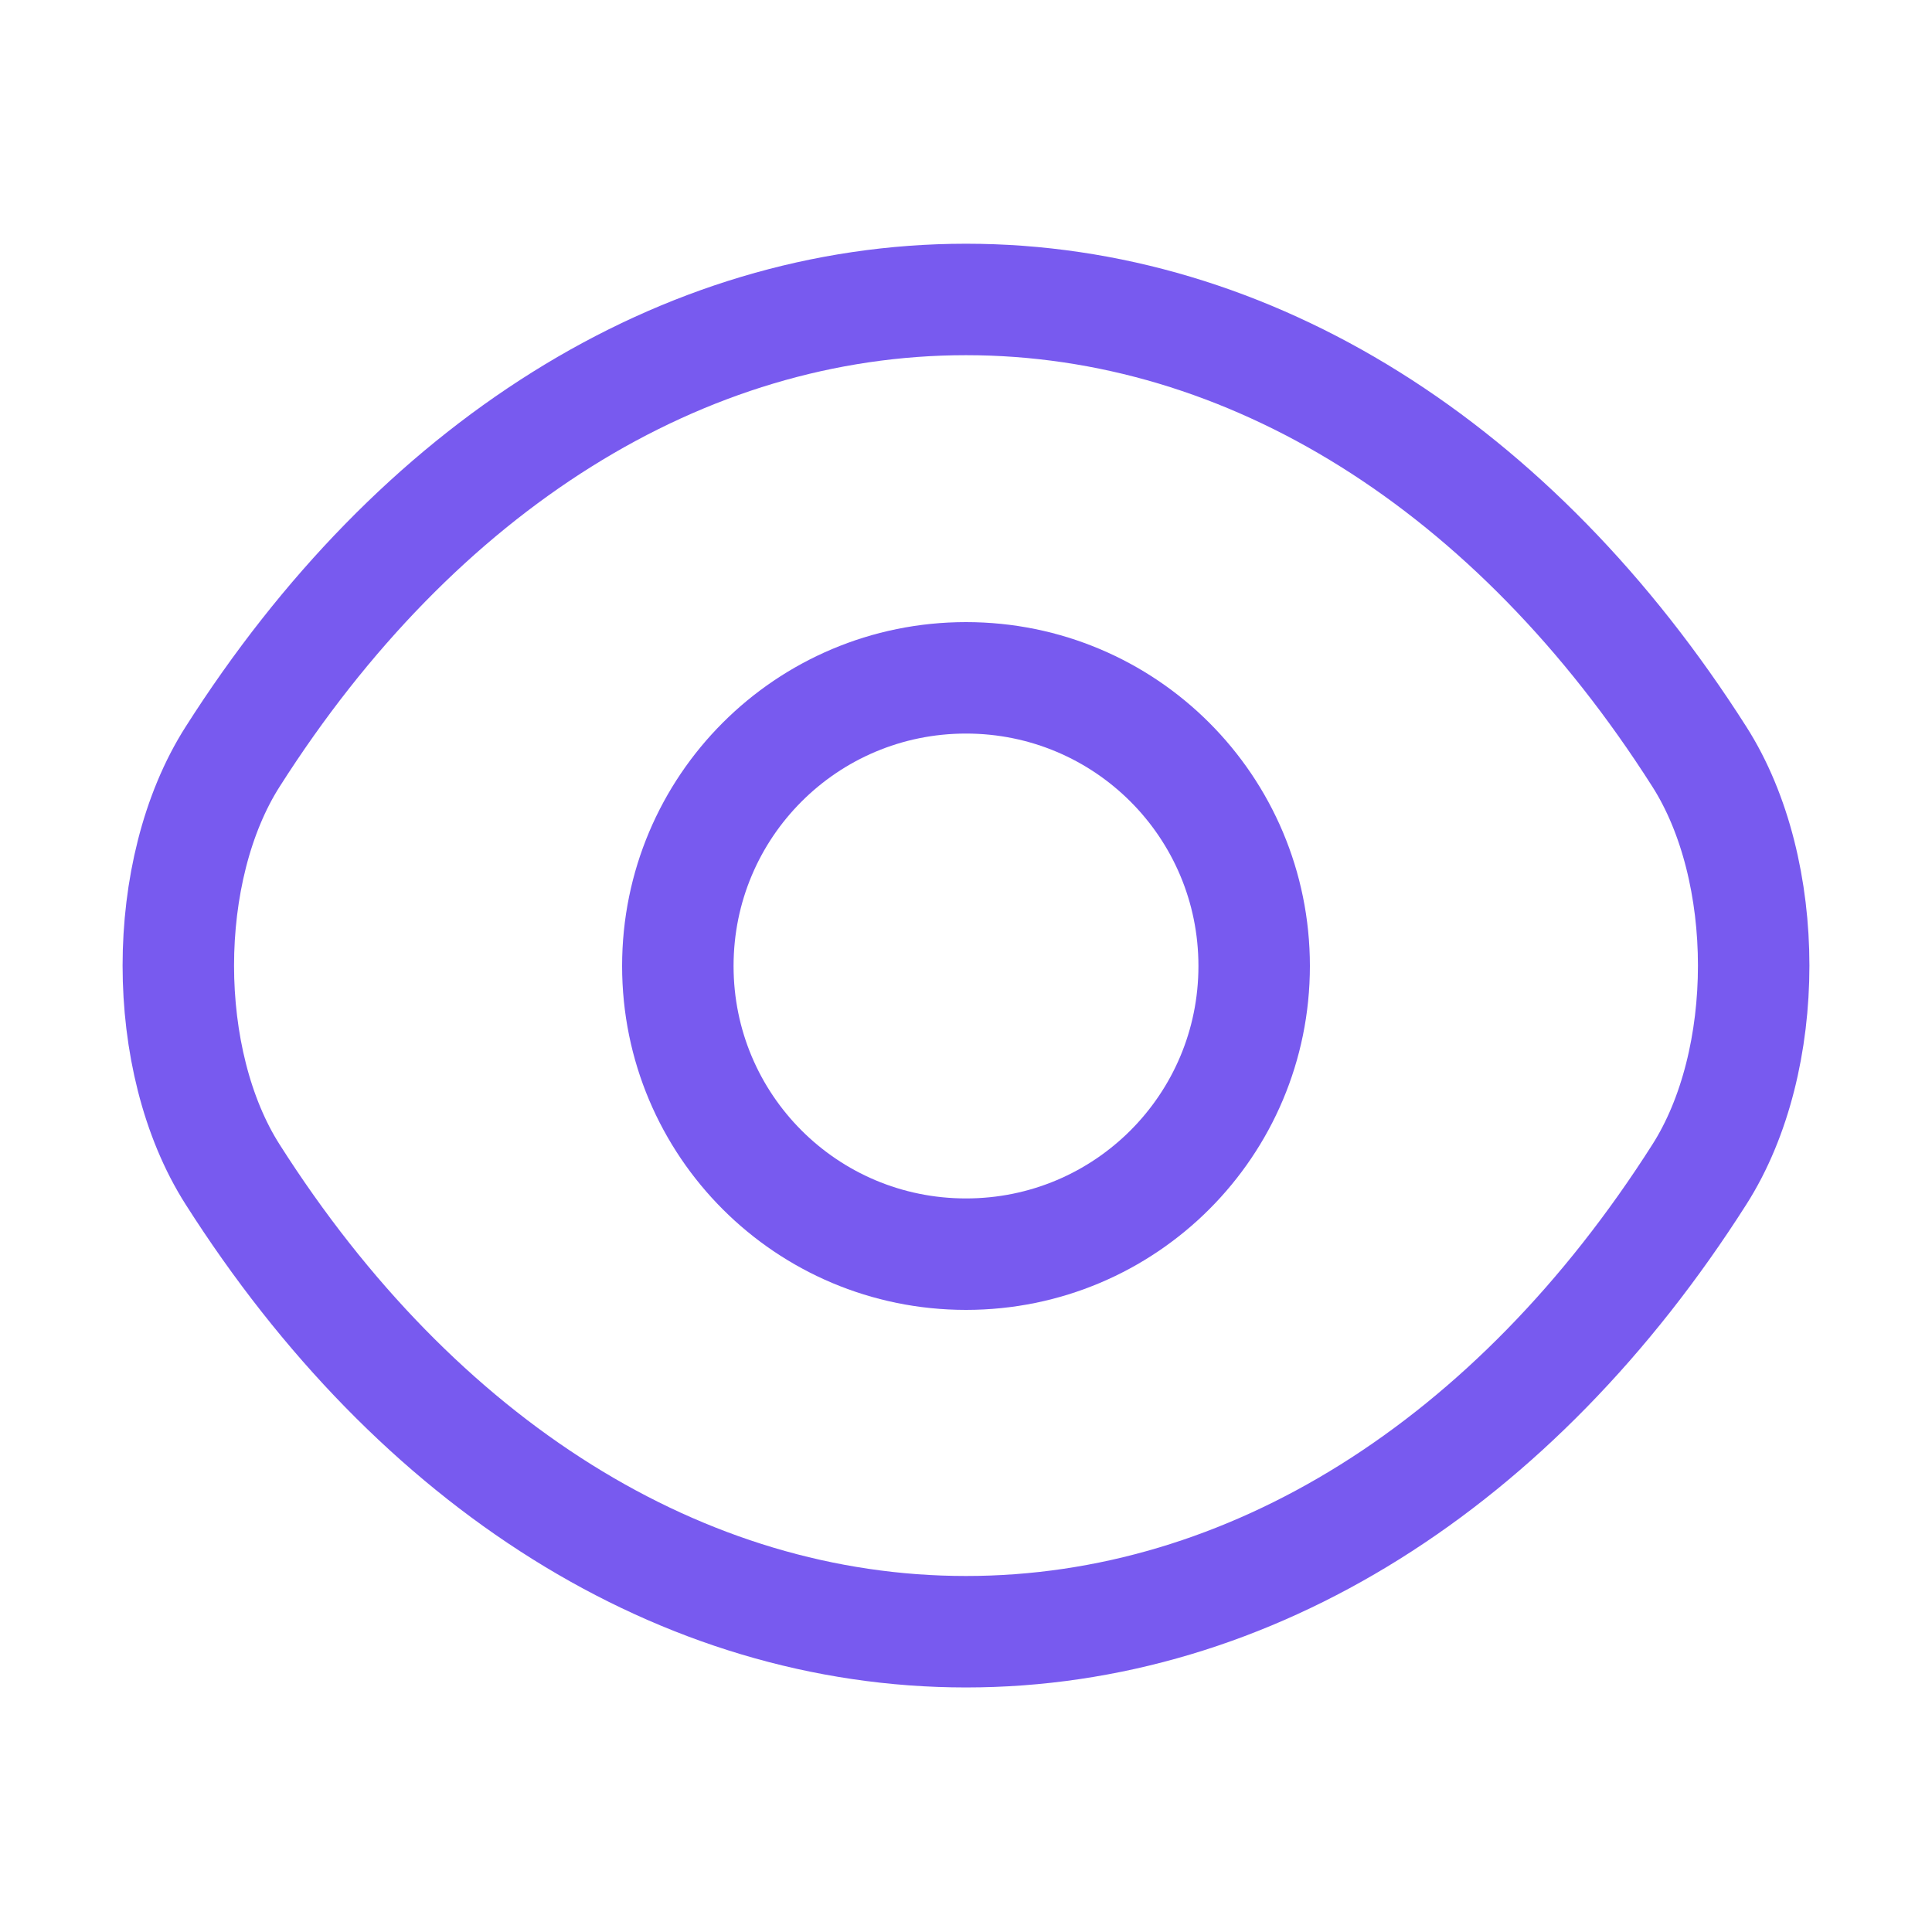
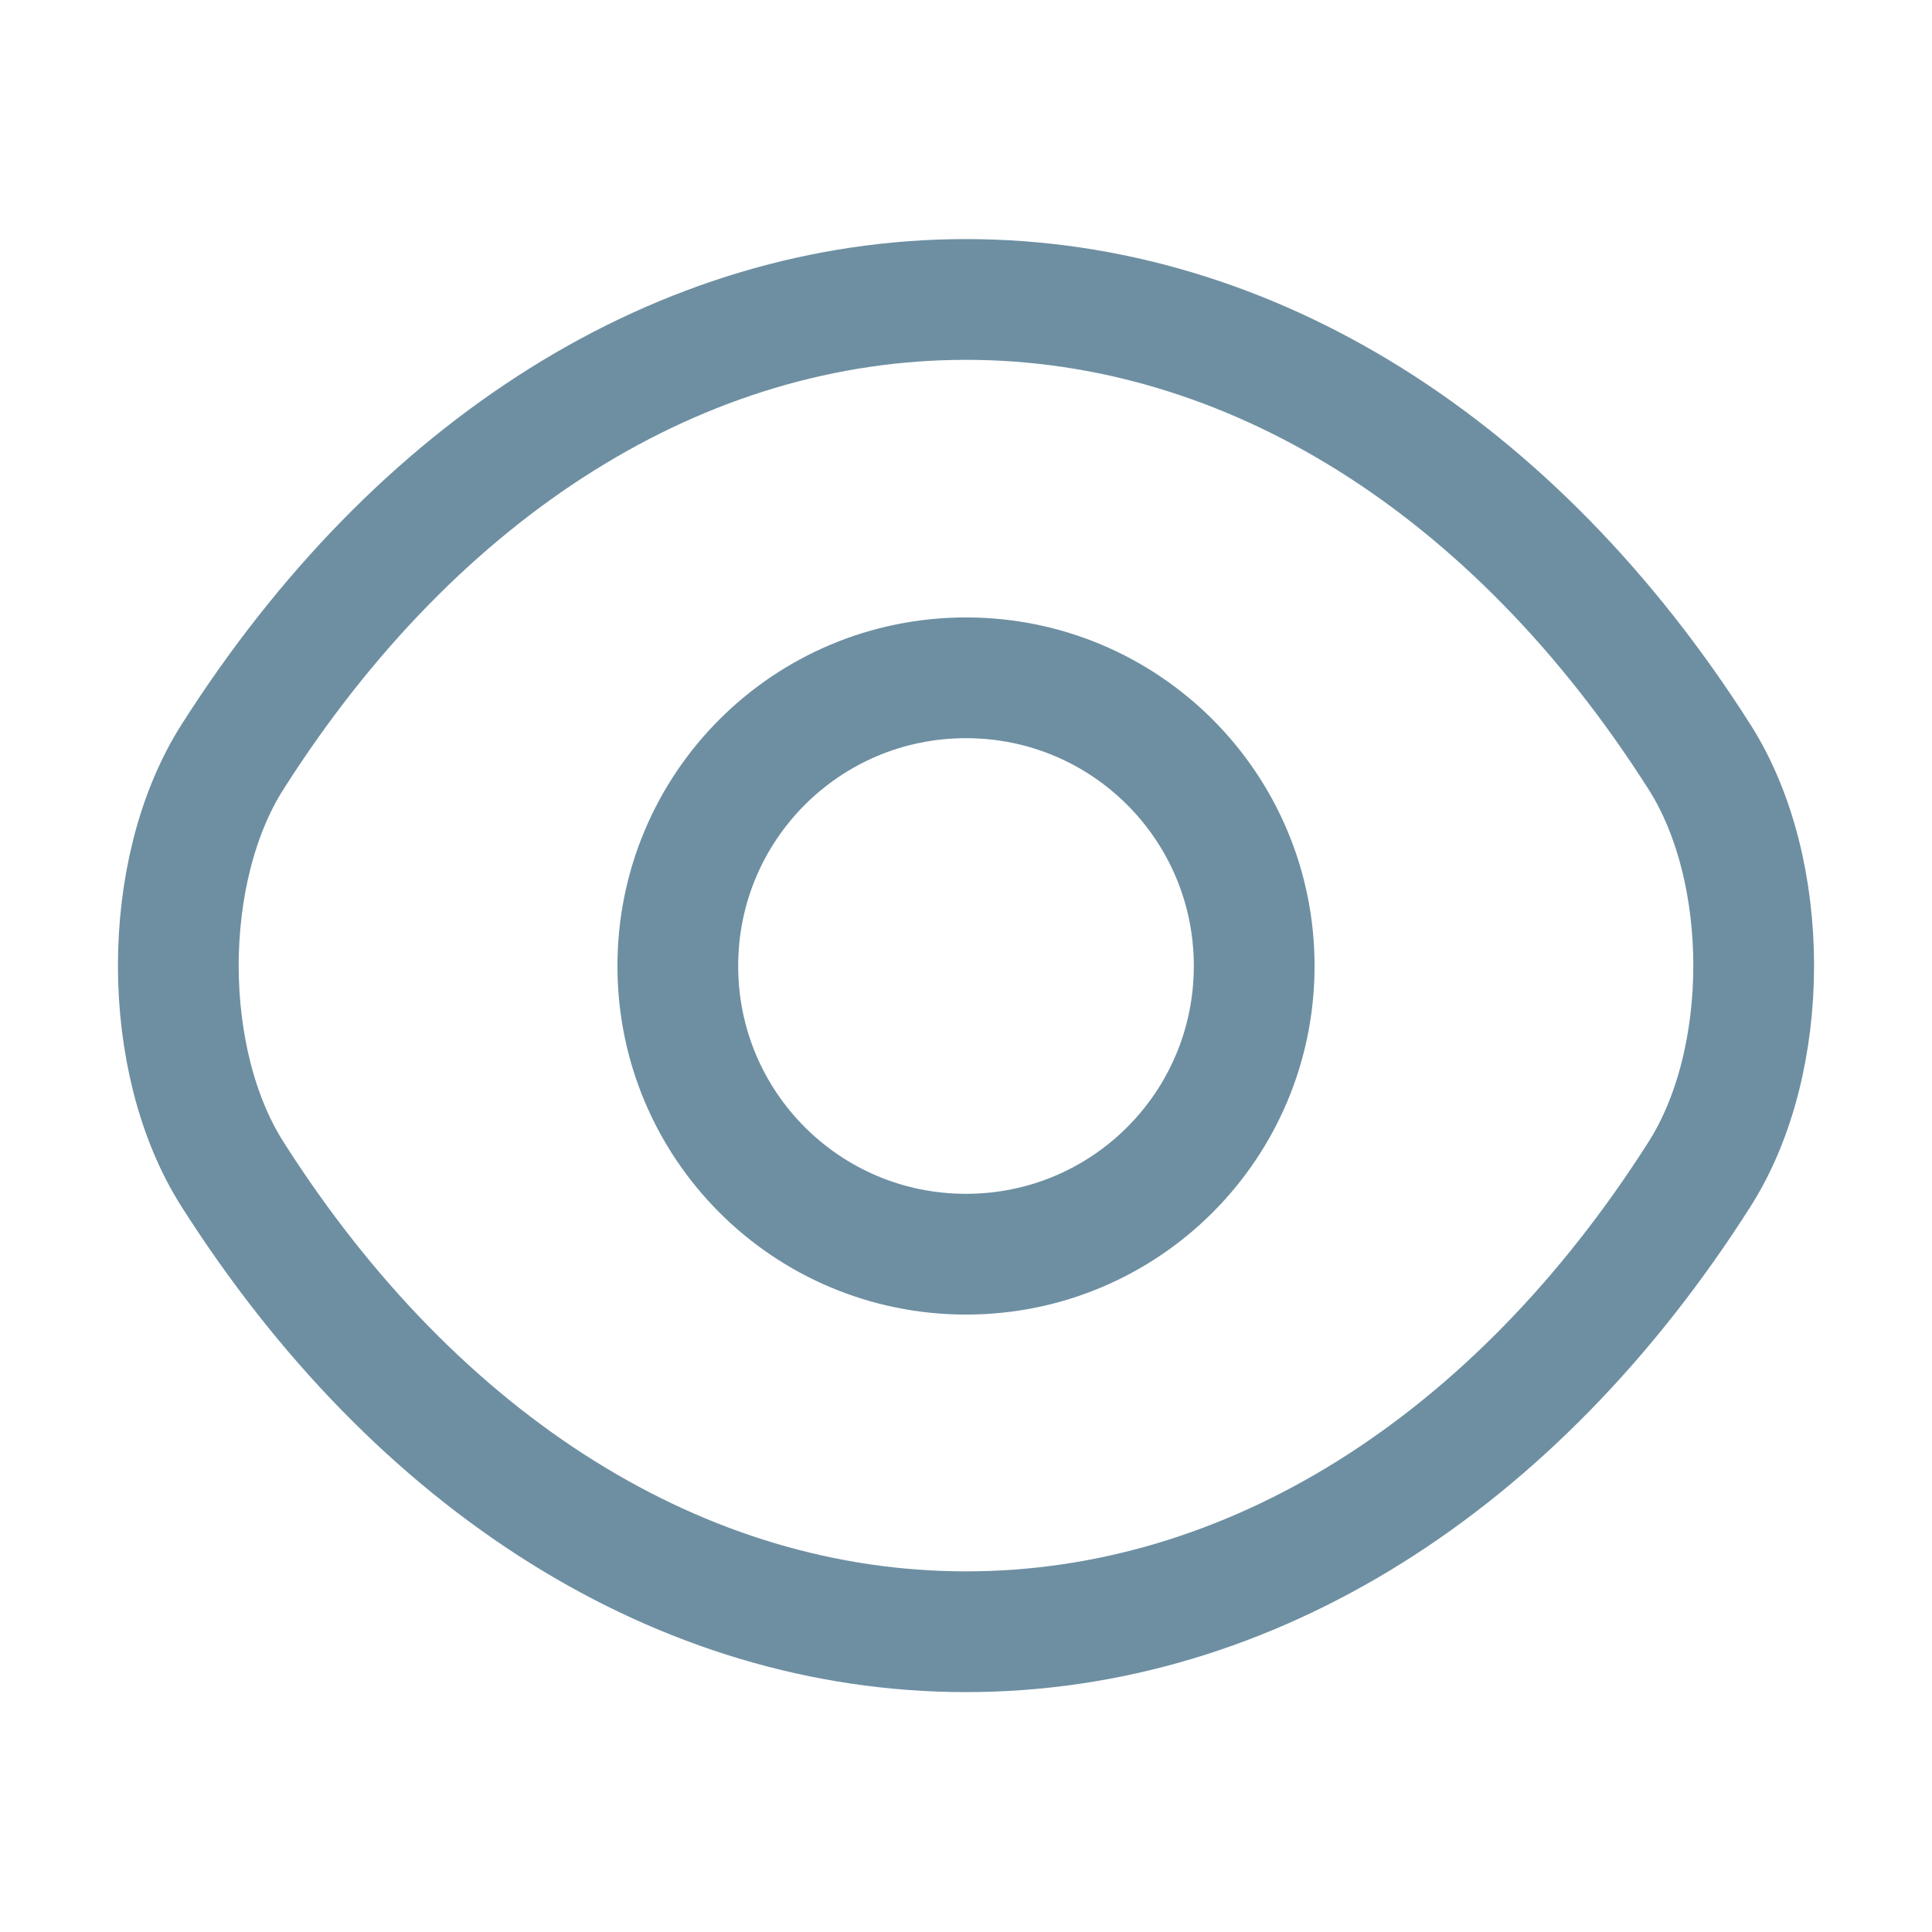
- <svg xmlns="http://www.w3.org/2000/svg" width="26" height="26" viewBox="0 0 26 26" fill="none">
-   <path d="M16.878 13C16.878 15.145 15.145 16.878 13 16.878C10.855 16.878 9.122 15.145 9.122 13C9.122 10.855 10.855 9.122 13 9.122C15.145 9.122 16.878 10.855 16.878 13Z" stroke="#785AEF" stroke-width="1.5" stroke-linecap="round" stroke-linejoin="round" />
-   <path d="M13 21.959C16.824 21.959 20.388 19.706 22.869 15.806C23.844 14.278 23.844 11.711 22.869 10.183C20.388 6.283 16.824 4.03 13 4.03C9.176 4.03 5.612 6.283 3.131 10.183C2.156 11.711 2.156 14.278 3.131 15.806C5.612 19.706 9.176 21.959 13 21.959Z" stroke="#785AEF" stroke-width="1.5" stroke-linecap="round" stroke-linejoin="round" />
+ <svg xmlns="http://www.w3.org/2000/svg" width="24" height="24" viewBox="0 0 24 24" fill="none">
+   <path d="M15.58 12C15.58 13.98 13.98 15.58 12 15.58C10.02 15.58 8.42 13.98 8.42 12C8.42 10.02 10.02 8.42 12 8.42C13.98 8.42 15.58 10.02 15.58 12Z" stroke="#6E8FA2" stroke-width="1.5" stroke-linecap="round" stroke-linejoin="round" />
+   <path d="M12 20.27C15.53 20.27 18.82 18.19 21.11 14.59C22.01 13.18 22.01 10.81 21.11 9.4C18.82 5.8 15.53 3.72 12 3.72C8.47 3.72 5.18 5.8 2.89 9.4C1.99 10.81 1.99 13.18 2.89 14.59C5.18 18.19 8.47 20.27 12 20.27Z" stroke="#6E8FA2" stroke-width="1.5" stroke-linecap="round" stroke-linejoin="round" />
</svg>
